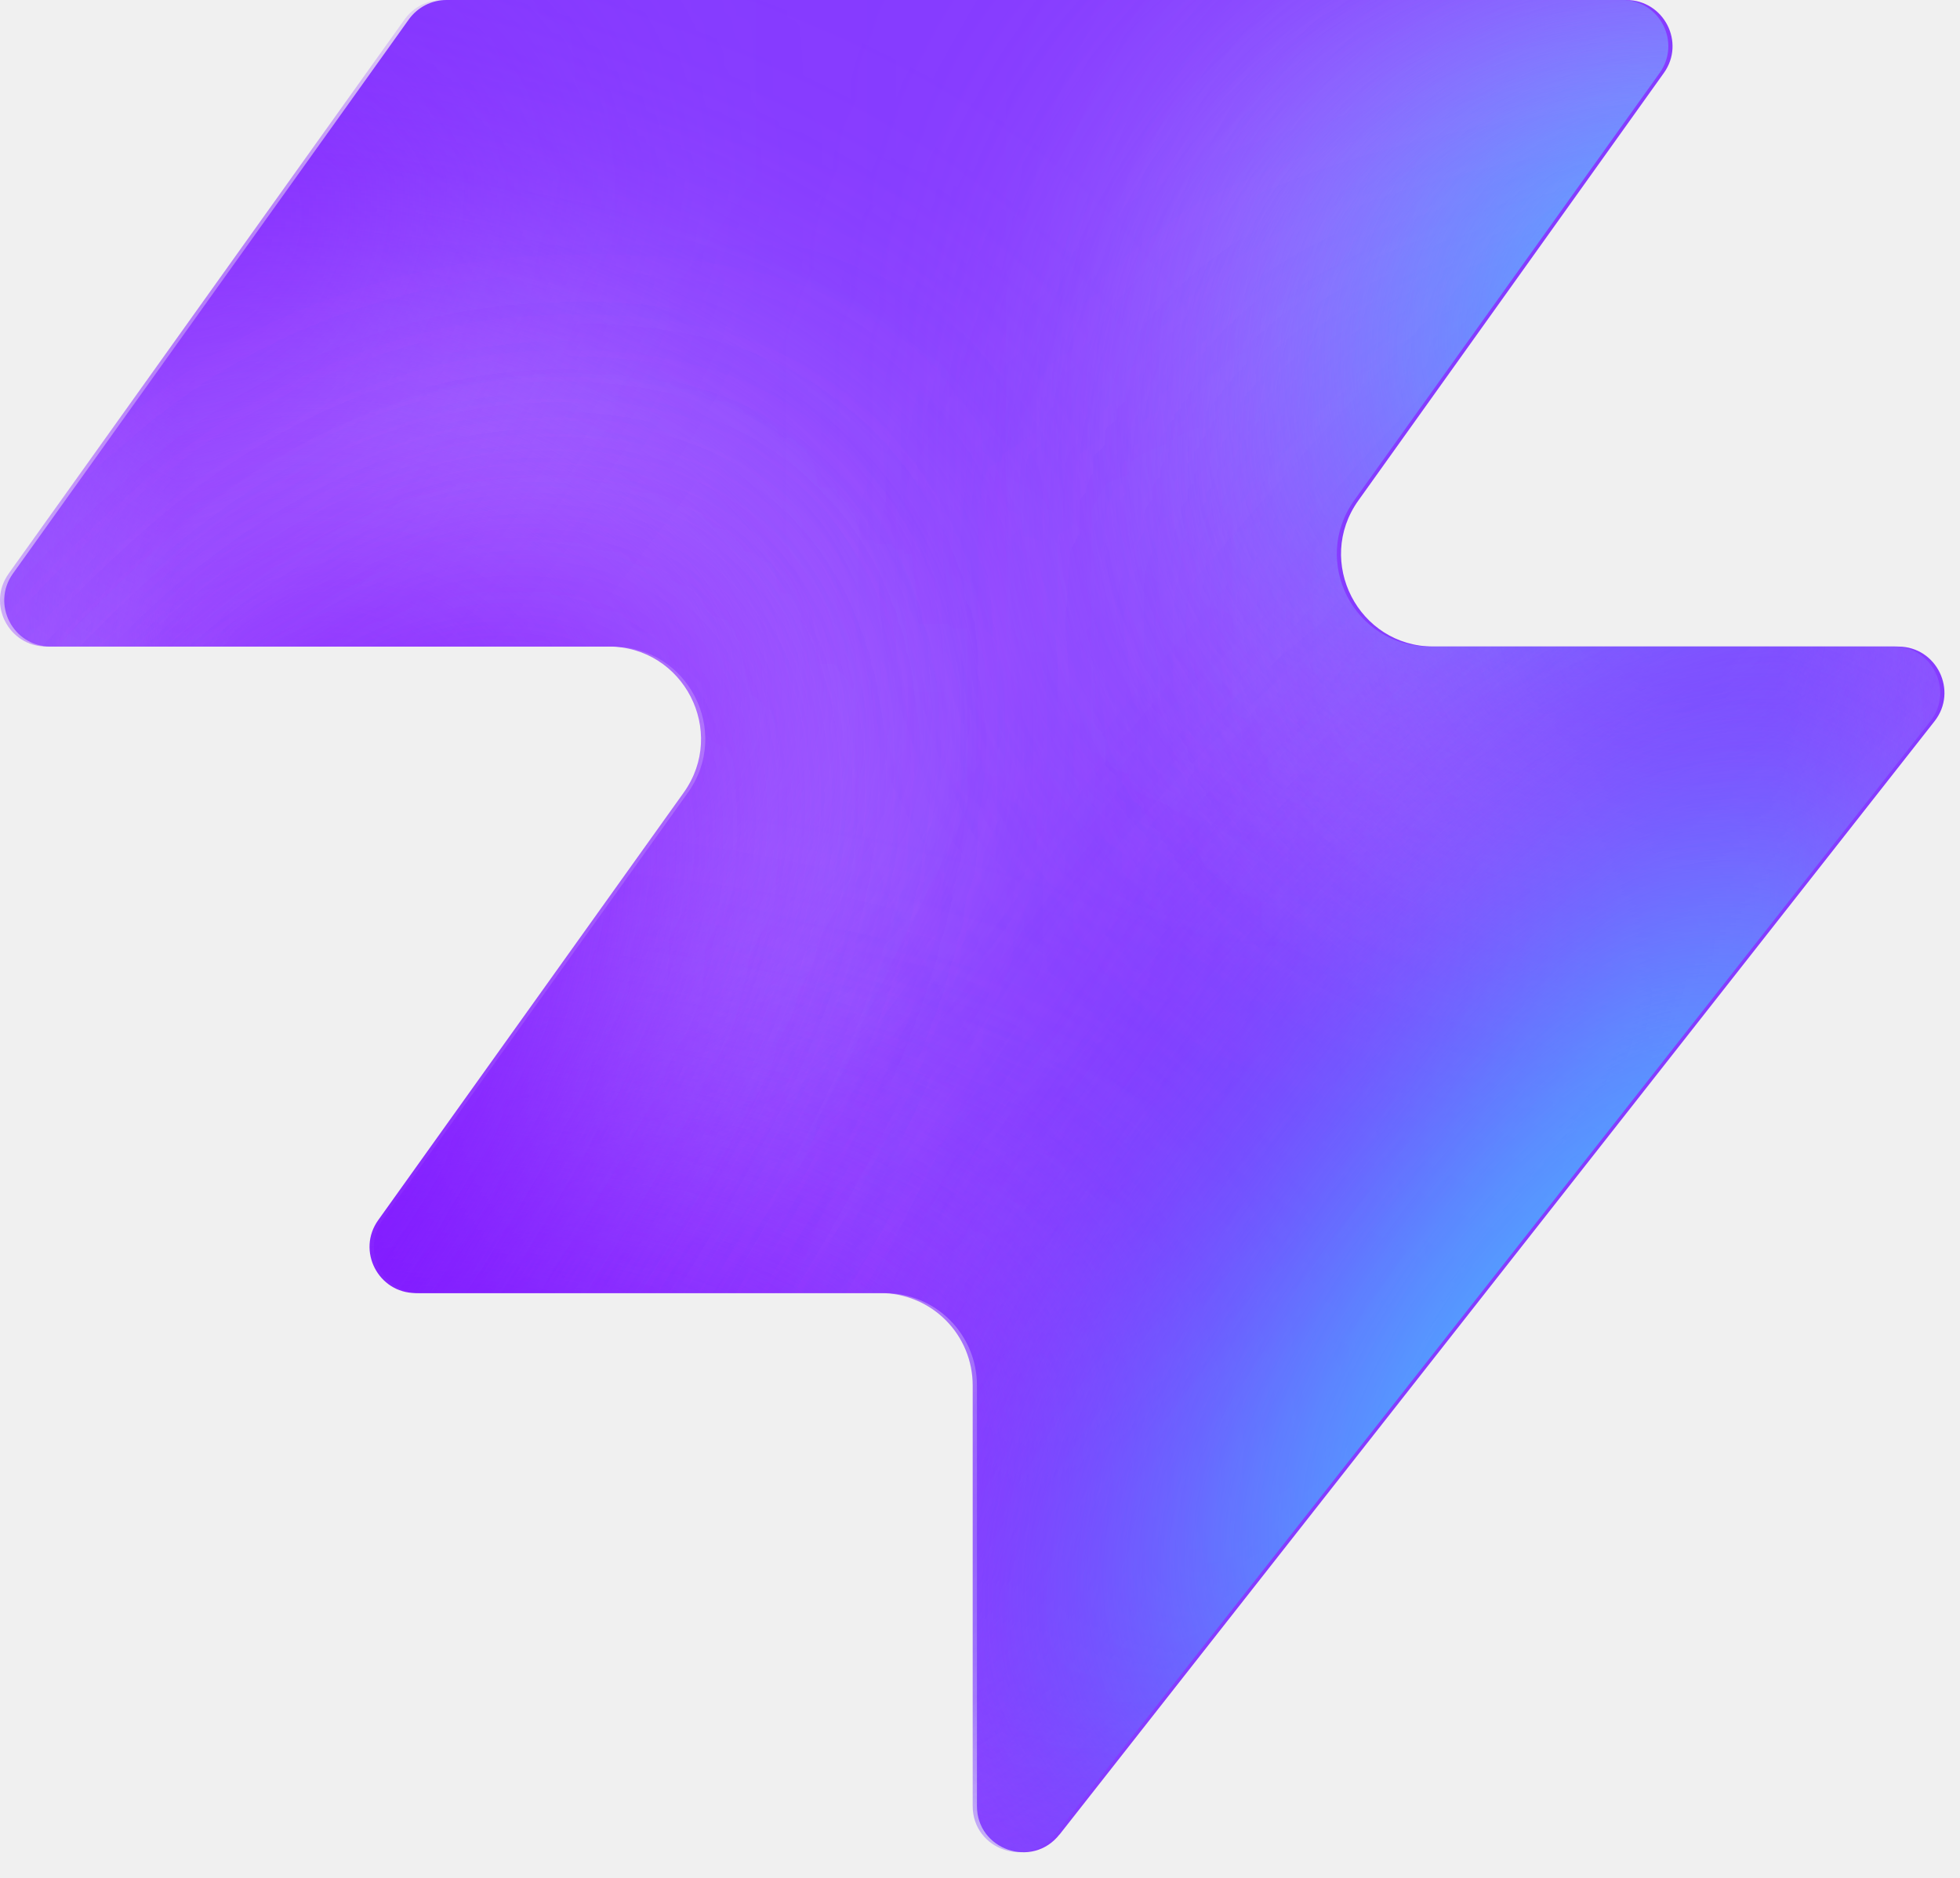
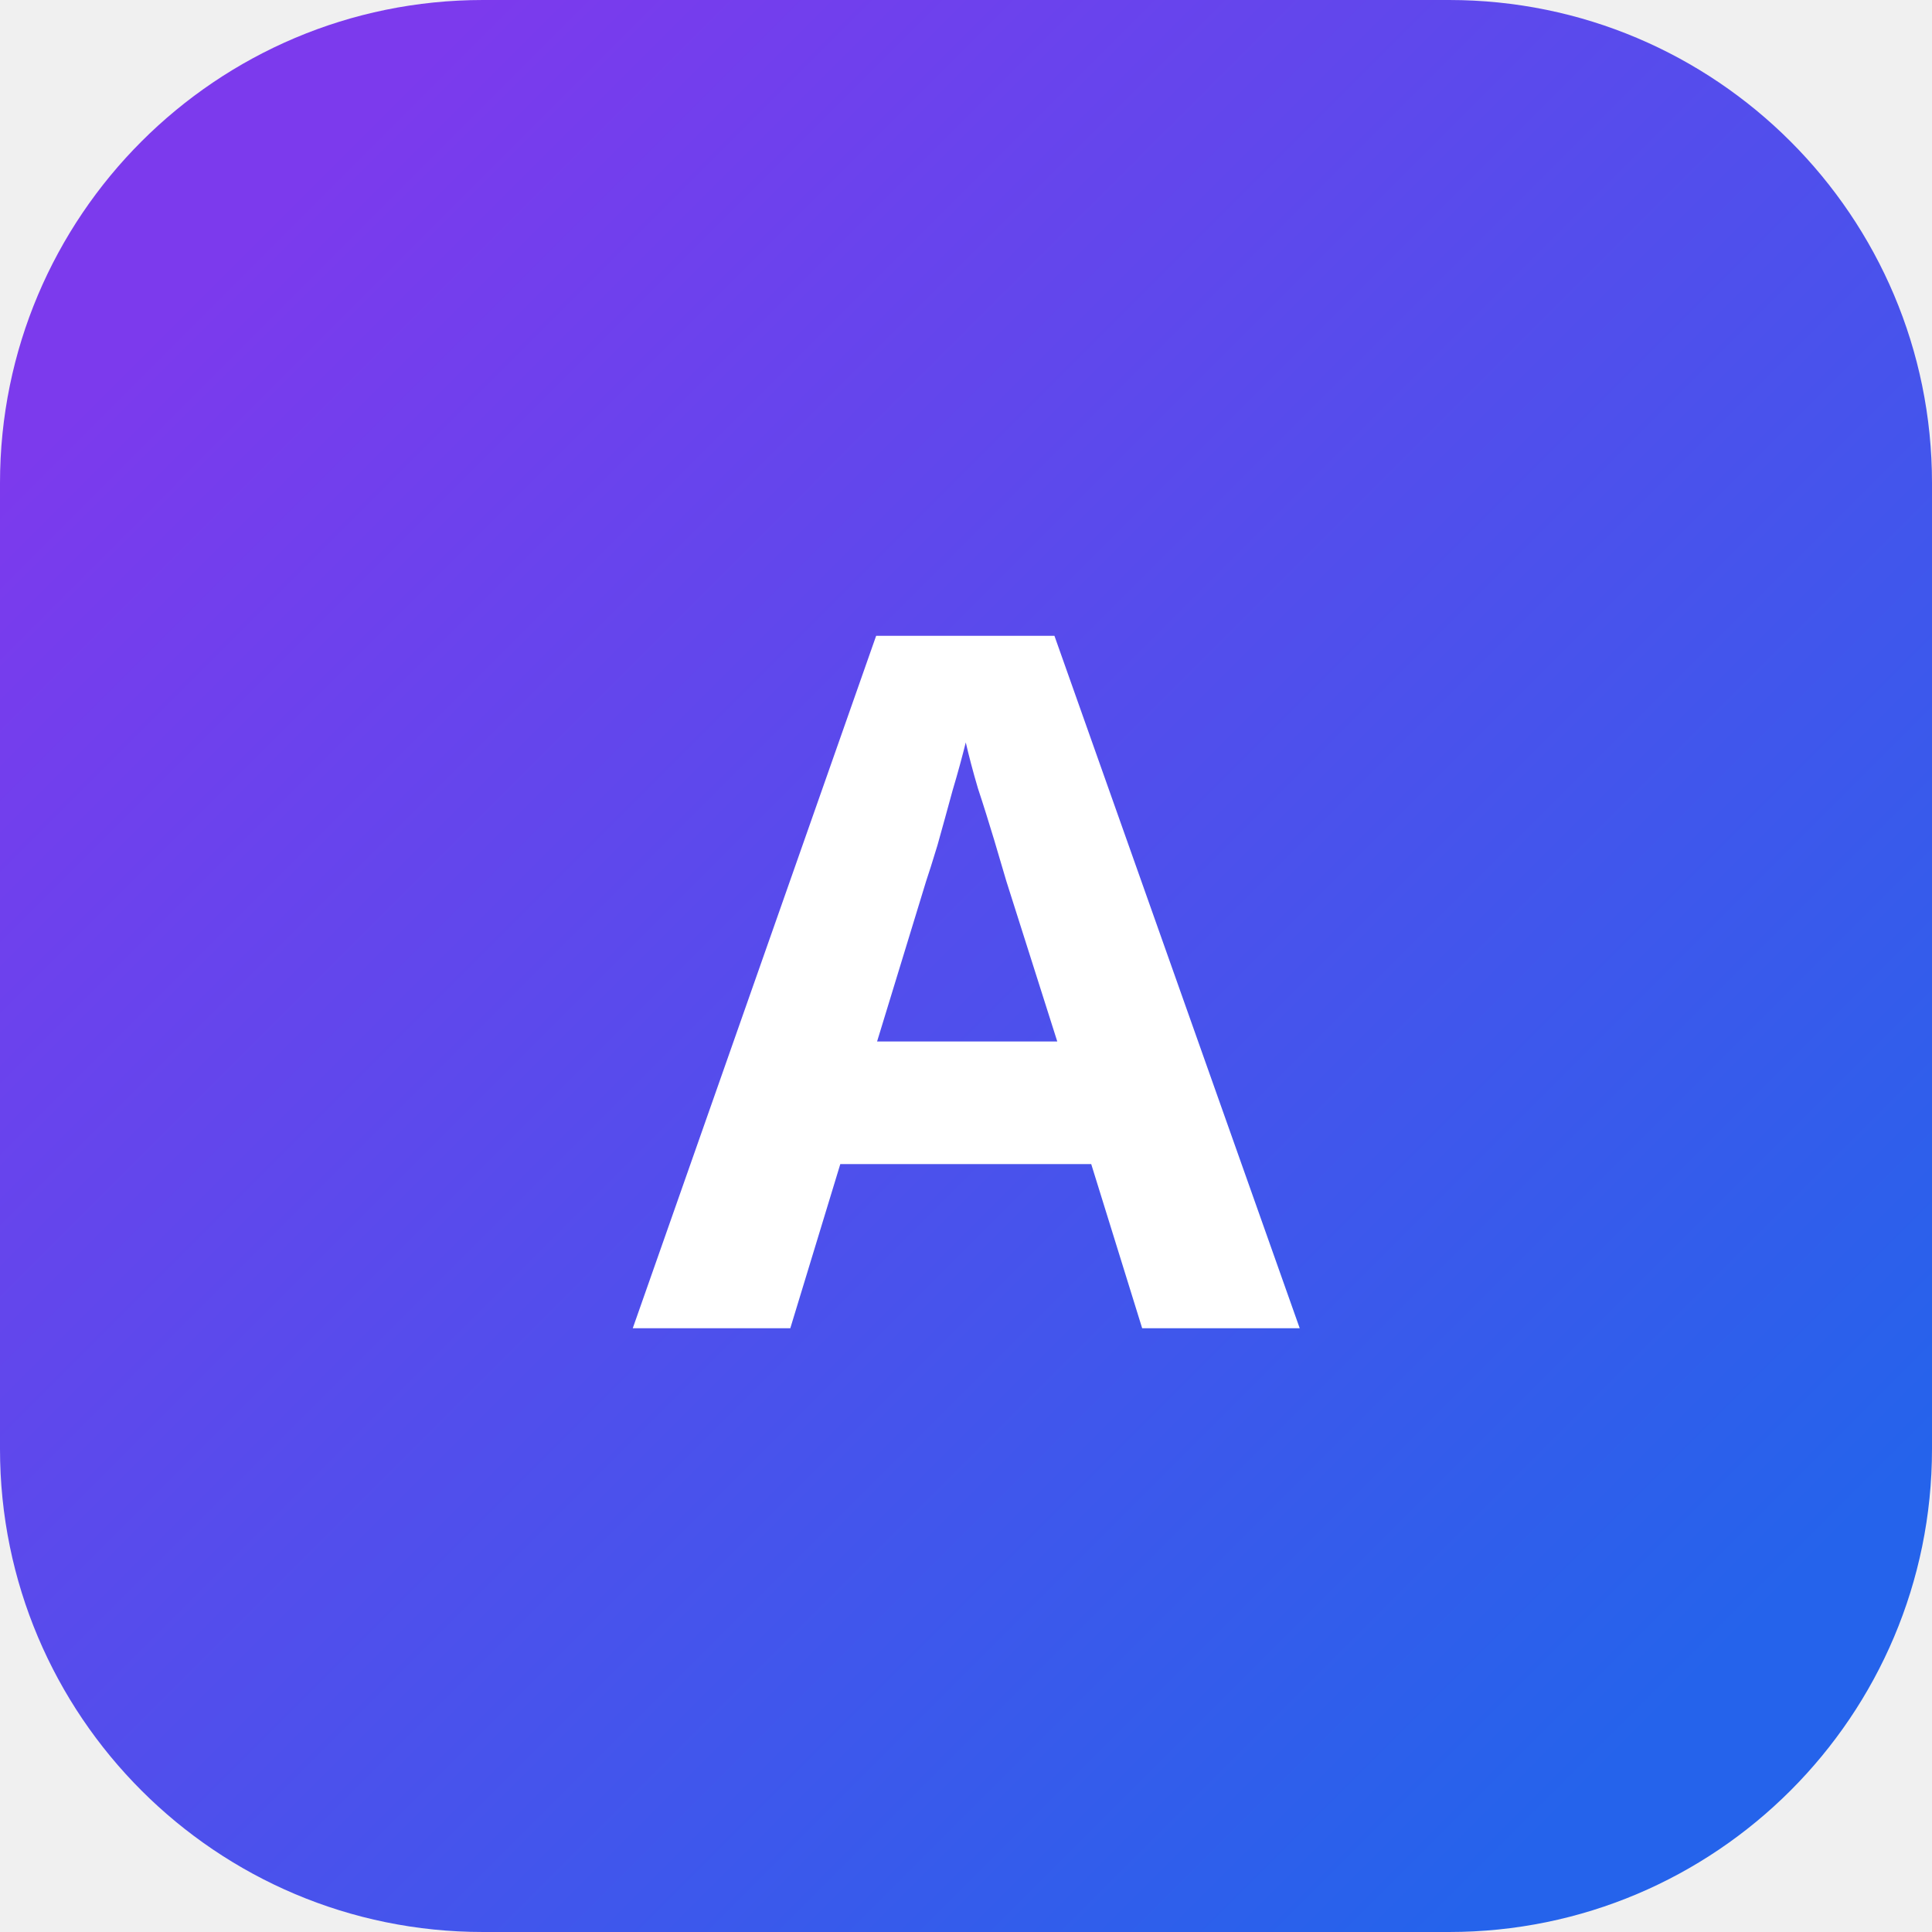
- <svg xmlns="http://www.w3.org/2000/svg" width="48" height="46" fill="none" viewBox="0 0 48 46">
-   <path fill="#863bff" d="M25.946 44.938c-.664.845-2.021.375-2.021-.698V33.937a2.26 2.26 0 0 0-2.262-2.262H10.287c-.92 0-1.456-1.04-.92-1.788l7.48-10.471c1.07-1.497 0-3.578-1.842-3.578H1.237c-.92 0-1.456-1.04-.92-1.788L10.013.474c.214-.297.556-.474.92-.474h28.894c.92 0 1.456 1.04.92 1.788l-7.48 10.471c-1.07 1.498 0 3.579 1.842 3.579h11.377c.943 0 1.473 1.088.89 1.83L25.947 44.94z" style="fill:#863bff;fill:color(display-p3 .525 .23 1);fill-opacity:1" />
-   <mask id="a" width="48" height="46" x="0" y="0" maskUnits="userSpaceOnUse" style="mask-type:alpha">
-     <path fill="#000" d="M25.842 44.938c-.664.844-2.021.375-2.021-.698V33.937a2.26 2.26 0 0 0-2.262-2.262H10.183c-.92 0-1.456-1.04-.92-1.788l7.48-10.471c1.07-1.498 0-3.579-1.842-3.579H1.133c-.92 0-1.456-1.04-.92-1.787L9.91.473c.214-.297.556-.474.92-.474h28.894c.92 0 1.456 1.04.92 1.788l-7.48 10.471c-1.07 1.498 0 3.578 1.842 3.578h11.377c.943 0 1.473 1.088.89 1.832L25.843 44.94z" style="fill:#000;fill-opacity:1" />
-   </mask>
-   <g mask="url(#a)">
-     <g filter="url(#b)">
-       <ellipse cx="5.508" cy="14.704" fill="#ede6ff" rx="5.508" ry="14.704" style="fill:#ede6ff;fill:color(display-p3 .927 .903 1);fill-opacity:1" transform="matrix(.00324 1 1 -.00324 -4.47 31.516)" />
-     </g>
-     <g filter="url(#c)">
-       <ellipse cx="10.399" cy="29.851" fill="#ede6ff" rx="10.399" ry="29.851" style="fill:#ede6ff;fill:color(display-p3 .927 .903 1);fill-opacity:1" transform="matrix(.00324 1 1 -.00324 -39.328 7.883)" />
-     </g>
-     <g filter="url(#d)">
-       <ellipse cx="5.508" cy="30.487" fill="#7e14ff" rx="5.508" ry="30.487" style="fill:#7e14ff;fill:color(display-p3 .492 .077 1);fill-opacity:1" transform="rotate(89.814 -25.913 -14.639)scale(1 -1)" />
-     </g>
-     <g filter="url(#e)">
-       <ellipse cx="5.508" cy="30.599" fill="#7e14ff" rx="5.508" ry="30.599" style="fill:#7e14ff;fill:color(display-p3 .492 .077 1);fill-opacity:1" transform="rotate(89.814 -32.644 -3.334)scale(1 -1)" />
-     </g>
-     <g filter="url(#f)">
-       <ellipse cx="5.508" cy="30.599" fill="#7e14ff" rx="5.508" ry="30.599" style="fill:#7e14ff;fill:color(display-p3 .492 .077 1);fill-opacity:1" transform="matrix(.00324 1 1 -.00324 -34.34 30.47)" />
-     </g>
-     <g filter="url(#g)">
-       <ellipse cx="14.072" cy="22.078" fill="#ede6ff" rx="14.072" ry="22.078" style="fill:#ede6ff;fill:color(display-p3 .927 .903 1);fill-opacity:1" transform="rotate(93.35 24.506 48.493)scale(-1 1)" />
-     </g>
-     <g filter="url(#h)">
-       <ellipse cx="3.47" cy="21.501" fill="#7e14ff" rx="3.47" ry="21.501" style="fill:#7e14ff;fill:color(display-p3 .492 .077 1);fill-opacity:1" transform="rotate(89.009 28.708 47.59)scale(-1 1)" />
-     </g>
-     <g filter="url(#i)">
-       <ellipse cx="3.47" cy="21.501" fill="#7e14ff" rx="3.47" ry="21.501" style="fill:#7e14ff;fill:color(display-p3 .492 .077 1);fill-opacity:1" transform="rotate(89.009 28.708 47.59)scale(-1 1)" />
-     </g>
-     <g filter="url(#j)">
-       <ellipse cx=".387" cy="8.972" fill="#7e14ff" rx="4.407" ry="29.108" style="fill:#7e14ff;fill:color(display-p3 .492 .077 1);fill-opacity:1" transform="rotate(39.51 .387 8.972)" />
-     </g>
-     <g filter="url(#k)">
-       <ellipse cx="47.523" cy="-6.092" fill="#7e14ff" rx="4.407" ry="29.108" style="fill:#7e14ff;fill:color(display-p3 .492 .077 1);fill-opacity:1" transform="rotate(37.892 47.523 -6.092)" />
-     </g>
-     <g filter="url(#l)">
-       <ellipse cx="41.412" cy="6.333" fill="#47bfff" rx="5.971" ry="9.665" style="fill:#47bfff;fill:color(display-p3 .28 .748 1);fill-opacity:1" transform="rotate(37.892 41.412 6.333)" />
-     </g>
-     <g filter="url(#m)">
-       <ellipse cx="-1.879" cy="38.332" fill="#7e14ff" rx="4.407" ry="29.108" style="fill:#7e14ff;fill:color(display-p3 .492 .077 1);fill-opacity:1" transform="rotate(37.892 -1.88 38.332)" />
-     </g>
-     <g filter="url(#n)">
-       <ellipse cx="-1.879" cy="38.332" fill="#7e14ff" rx="4.407" ry="29.108" style="fill:#7e14ff;fill:color(display-p3 .492 .077 1);fill-opacity:1" transform="rotate(37.892 -1.88 38.332)" />
-     </g>
-     <g filter="url(#o)">
-       <ellipse cx="35.651" cy="29.907" fill="#7e14ff" rx="4.407" ry="29.108" style="fill:#7e14ff;fill:color(display-p3 .492 .077 1);fill-opacity:1" transform="rotate(37.892 35.651 29.907)" />
-     </g>
-     <g filter="url(#p)">
-       <ellipse cx="38.418" cy="32.4" fill="#47bfff" rx="5.971" ry="15.297" style="fill:#47bfff;fill:color(display-p3 .28 .748 1);fill-opacity:1" transform="rotate(37.892 38.418 32.4)" />
-     </g>
-   </g>
+ <svg xmlns="http://www.w3.org/2000/svg" viewBox="0 0 32 32" fill="none">
+   <rect width="32" height="32" rx="8" fill="url(#g)" />
+   <text x="16" y="22" text-anchor="middle" fill="white" font-family="system-ui,sans-serif" font-size="16" font-weight="700">A</text>
  <defs>
-     <filter id="b" width="60.045" height="41.654" x="-19.77" y="16.149" color-interpolation-filters="sRGB" filterUnits="userSpaceOnUse">
-       <feFlood flood-opacity="0" result="BackgroundImageFix" />
-       <feBlend in="SourceGraphic" in2="BackgroundImageFix" result="shape" />
-       <feGaussianBlur result="effect1_foregroundBlur_2002_17158" stdDeviation="7.659" />
-     </filter>
-     <filter id="c" width="90.34" height="51.437" x="-54.613" y="-7.533" color-interpolation-filters="sRGB" filterUnits="userSpaceOnUse">
-       <feFlood flood-opacity="0" result="BackgroundImageFix" />
-       <feBlend in="SourceGraphic" in2="BackgroundImageFix" result="shape" />
-       <feGaussianBlur result="effect1_foregroundBlur_2002_17158" stdDeviation="7.659" />
-     </filter>
-     <filter id="d" width="79.355" height="29.4" x="-49.64" y="2.03" color-interpolation-filters="sRGB" filterUnits="userSpaceOnUse">
-       <feFlood flood-opacity="0" result="BackgroundImageFix" />
-       <feBlend in="SourceGraphic" in2="BackgroundImageFix" result="shape" />
-       <feGaussianBlur result="effect1_foregroundBlur_2002_17158" stdDeviation="4.596" />
-     </filter>
-     <filter id="e" width="79.579" height="29.4" x="-45.045" y="20.029" color-interpolation-filters="sRGB" filterUnits="userSpaceOnUse">
-       <feFlood flood-opacity="0" result="BackgroundImageFix" />
-       <feBlend in="SourceGraphic" in2="BackgroundImageFix" result="shape" />
-       <feGaussianBlur result="effect1_foregroundBlur_2002_17158" stdDeviation="4.596" />
-     </filter>
-     <filter id="f" width="79.579" height="29.4" x="-43.513" y="21.178" color-interpolation-filters="sRGB" filterUnits="userSpaceOnUse">
-       <feFlood flood-opacity="0" result="BackgroundImageFix" />
-       <feBlend in="SourceGraphic" in2="BackgroundImageFix" result="shape" />
-       <feGaussianBlur result="effect1_foregroundBlur_2002_17158" stdDeviation="4.596" />
-     </filter>
-     <filter id="g" width="74.749" height="58.852" x="15.756" y="-17.901" color-interpolation-filters="sRGB" filterUnits="userSpaceOnUse">
-       <feFlood flood-opacity="0" result="BackgroundImageFix" />
-       <feBlend in="SourceGraphic" in2="BackgroundImageFix" result="shape" />
-       <feGaussianBlur result="effect1_foregroundBlur_2002_17158" stdDeviation="7.659" />
-     </filter>
-     <filter id="h" width="61.377" height="25.362" x="23.548" y="2.284" color-interpolation-filters="sRGB" filterUnits="userSpaceOnUse">
-       <feFlood flood-opacity="0" result="BackgroundImageFix" />
-       <feBlend in="SourceGraphic" in2="BackgroundImageFix" result="shape" />
-       <feGaussianBlur result="effect1_foregroundBlur_2002_17158" stdDeviation="4.596" />
-     </filter>
-     <filter id="i" width="61.377" height="25.362" x="23.548" y="2.284" color-interpolation-filters="sRGB" filterUnits="userSpaceOnUse">
-       <feFlood flood-opacity="0" result="BackgroundImageFix" />
-       <feBlend in="SourceGraphic" in2="BackgroundImageFix" result="shape" />
-       <feGaussianBlur result="effect1_foregroundBlur_2002_17158" stdDeviation="4.596" />
-     </filter>
-     <filter id="j" width="56.045" height="63.649" x="-27.636" y="-22.853" color-interpolation-filters="sRGB" filterUnits="userSpaceOnUse">
-       <feFlood flood-opacity="0" result="BackgroundImageFix" />
-       <feBlend in="SourceGraphic" in2="BackgroundImageFix" result="shape" />
-       <feGaussianBlur result="effect1_foregroundBlur_2002_17158" stdDeviation="4.596" />
-     </filter>
-     <filter id="k" width="54.814" height="64.646" x="20.116" y="-38.415" color-interpolation-filters="sRGB" filterUnits="userSpaceOnUse">
-       <feFlood flood-opacity="0" result="BackgroundImageFix" />
-       <feBlend in="SourceGraphic" in2="BackgroundImageFix" result="shape" />
-       <feGaussianBlur result="effect1_foregroundBlur_2002_17158" stdDeviation="4.596" />
-     </filter>
-     <filter id="l" width="33.541" height="35.313" x="24.641" y="-11.323" color-interpolation-filters="sRGB" filterUnits="userSpaceOnUse">
-       <feFlood flood-opacity="0" result="BackgroundImageFix" />
-       <feBlend in="SourceGraphic" in2="BackgroundImageFix" result="shape" />
-       <feGaussianBlur result="effect1_foregroundBlur_2002_17158" stdDeviation="4.596" />
-     </filter>
-     <filter id="m" width="54.814" height="64.646" x="-29.286" y="6.009" color-interpolation-filters="sRGB" filterUnits="userSpaceOnUse">
-       <feFlood flood-opacity="0" result="BackgroundImageFix" />
-       <feBlend in="SourceGraphic" in2="BackgroundImageFix" result="shape" />
-       <feGaussianBlur result="effect1_foregroundBlur_2002_17158" stdDeviation="4.596" />
-     </filter>
-     <filter id="n" width="54.814" height="64.646" x="-29.286" y="6.009" color-interpolation-filters="sRGB" filterUnits="userSpaceOnUse">
-       <feFlood flood-opacity="0" result="BackgroundImageFix" />
-       <feBlend in="SourceGraphic" in2="BackgroundImageFix" result="shape" />
-       <feGaussianBlur result="effect1_foregroundBlur_2002_17158" stdDeviation="4.596" />
-     </filter>
-     <filter id="o" width="54.814" height="64.646" x="8.244" y="-2.416" color-interpolation-filters="sRGB" filterUnits="userSpaceOnUse">
-       <feFlood flood-opacity="0" result="BackgroundImageFix" />
-       <feBlend in="SourceGraphic" in2="BackgroundImageFix" result="shape" />
-       <feGaussianBlur result="effect1_foregroundBlur_2002_17158" stdDeviation="4.596" />
-     </filter>
-     <filter id="p" width="39.409" height="43.623" x="18.713" y="10.588" color-interpolation-filters="sRGB" filterUnits="userSpaceOnUse">
-       <feFlood flood-opacity="0" result="BackgroundImageFix" />
-       <feBlend in="SourceGraphic" in2="BackgroundImageFix" result="shape" />
-       <feGaussianBlur result="effect1_foregroundBlur_2002_17158" stdDeviation="4.596" />
-     </filter>
+     <linearGradient id="g" x1="4" y1="4" x2="28" y2="28" gradientUnits="userSpaceOnUse">
+       <stop stop-color="#7c3aed" />
+       <stop offset="1" stop-color="#2563eb" />
+     </linearGradient>
  </defs>
</svg>
